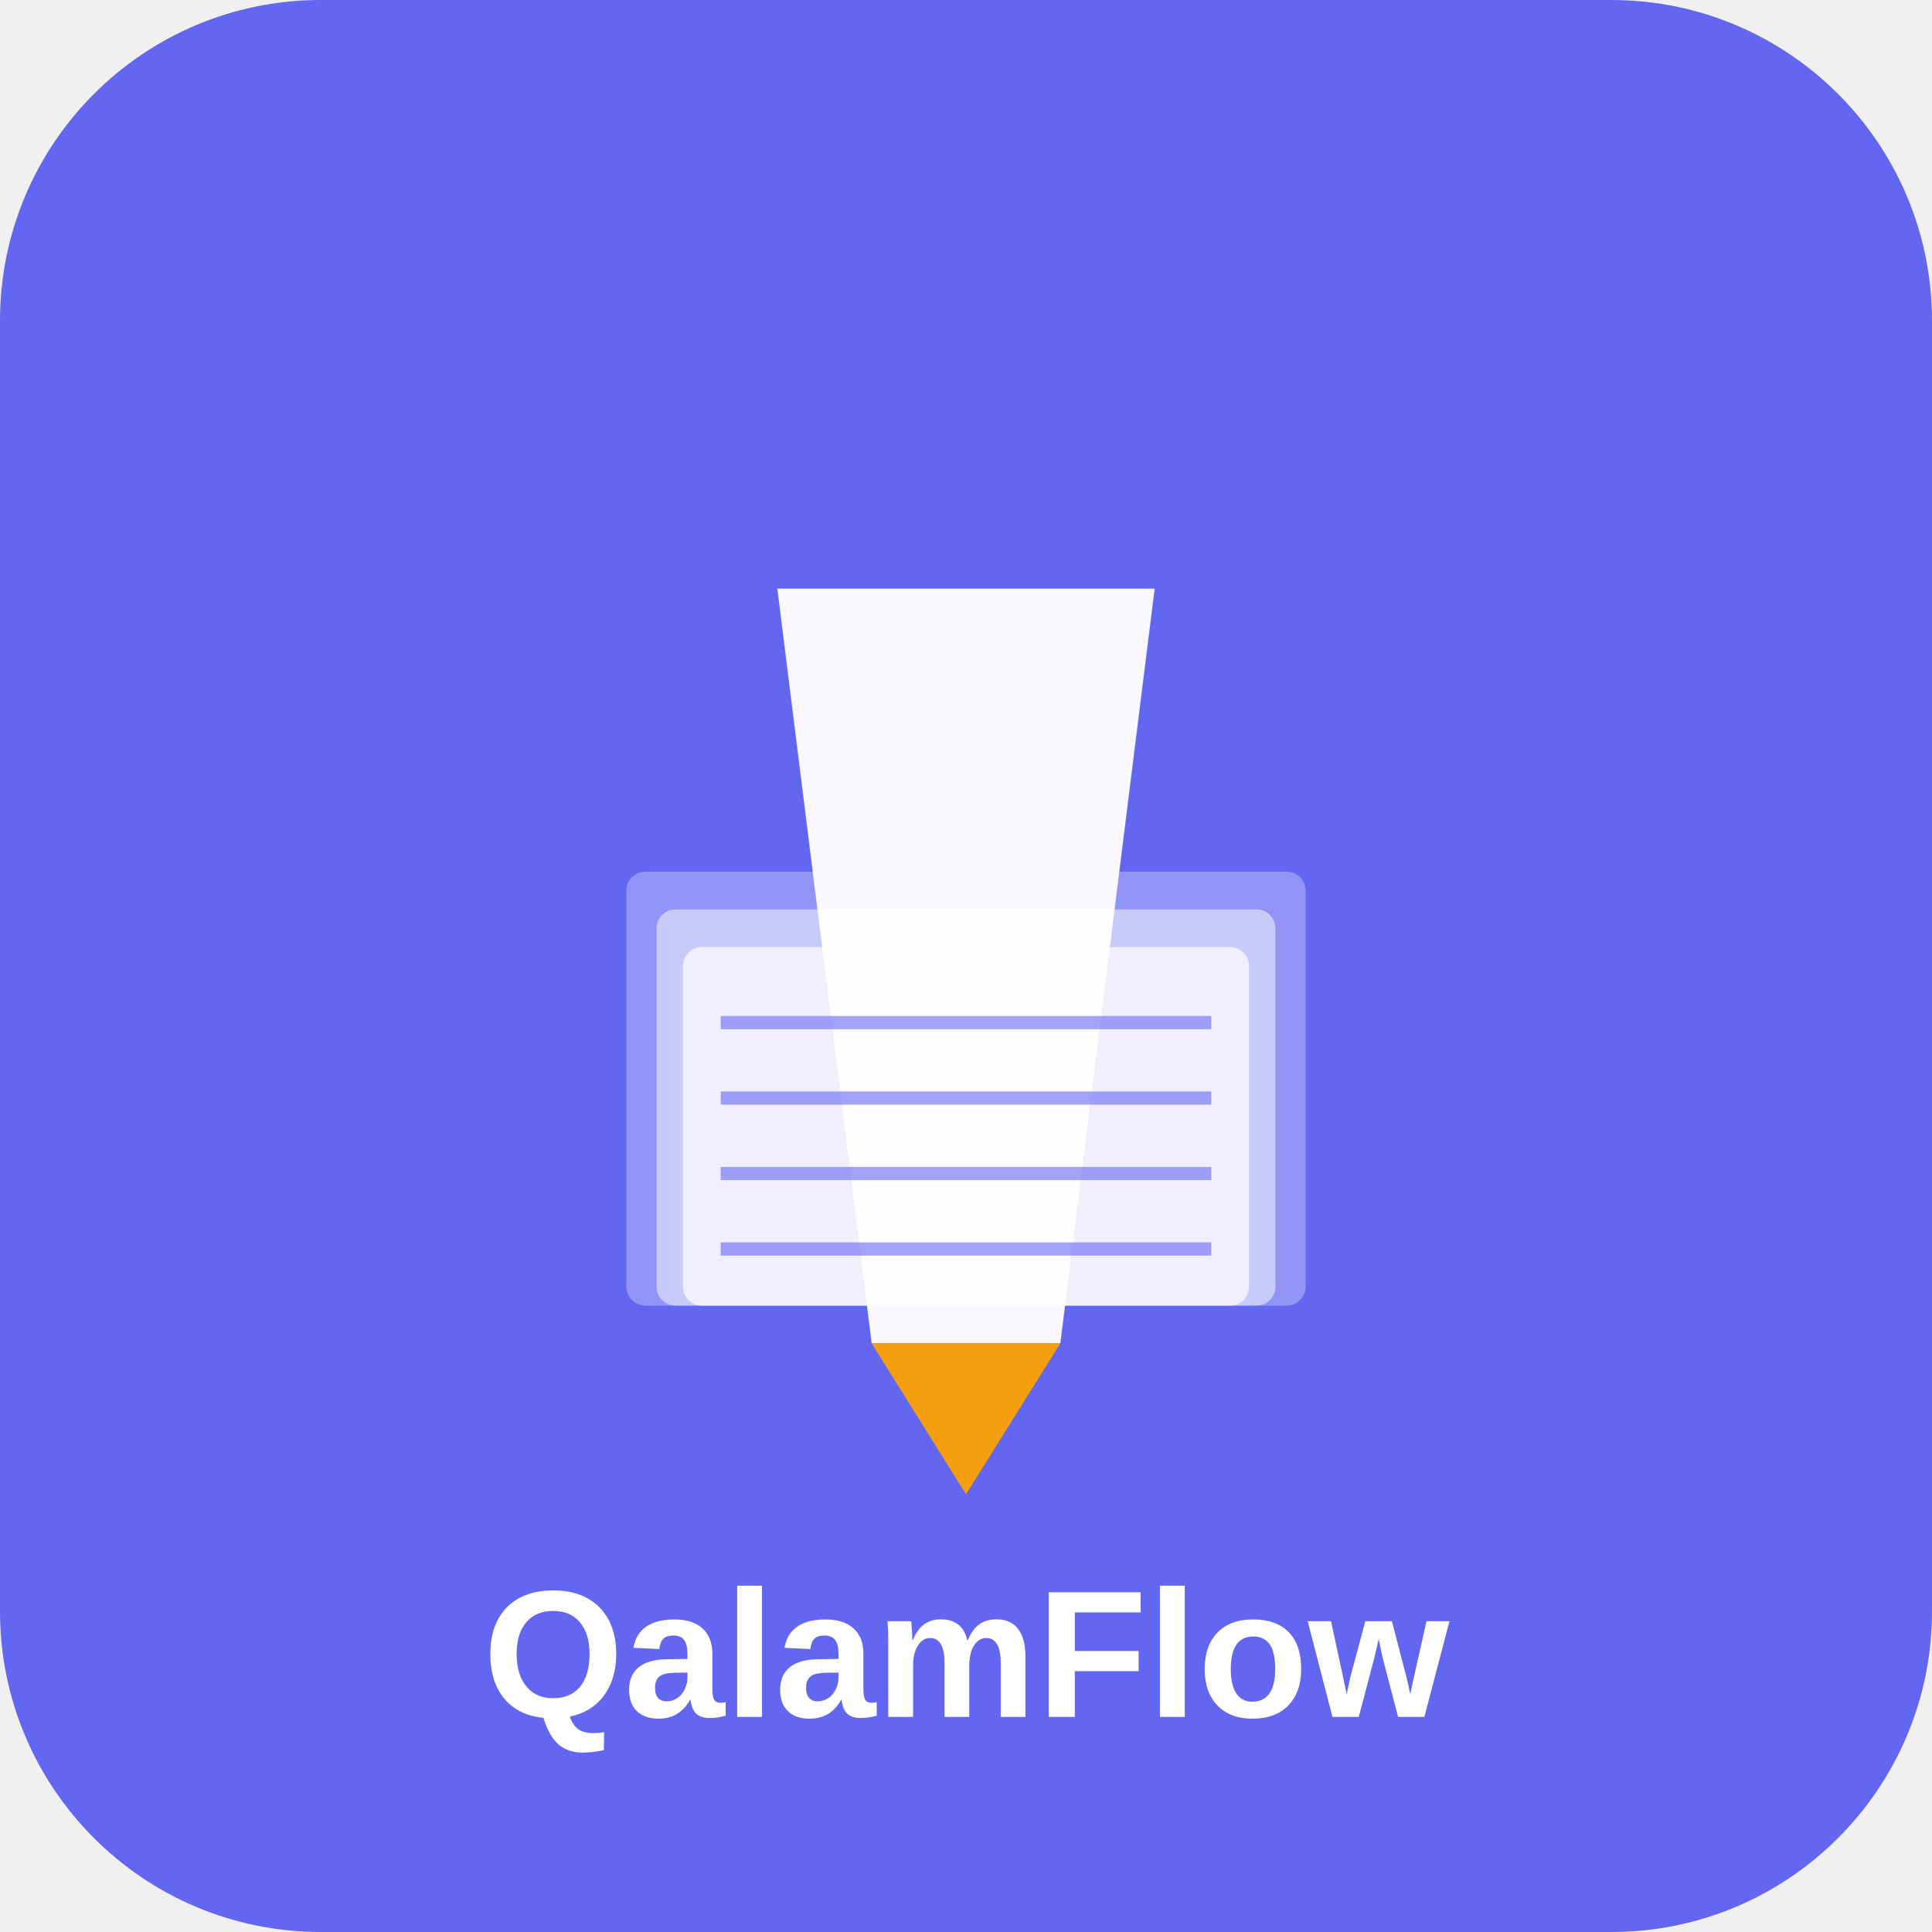
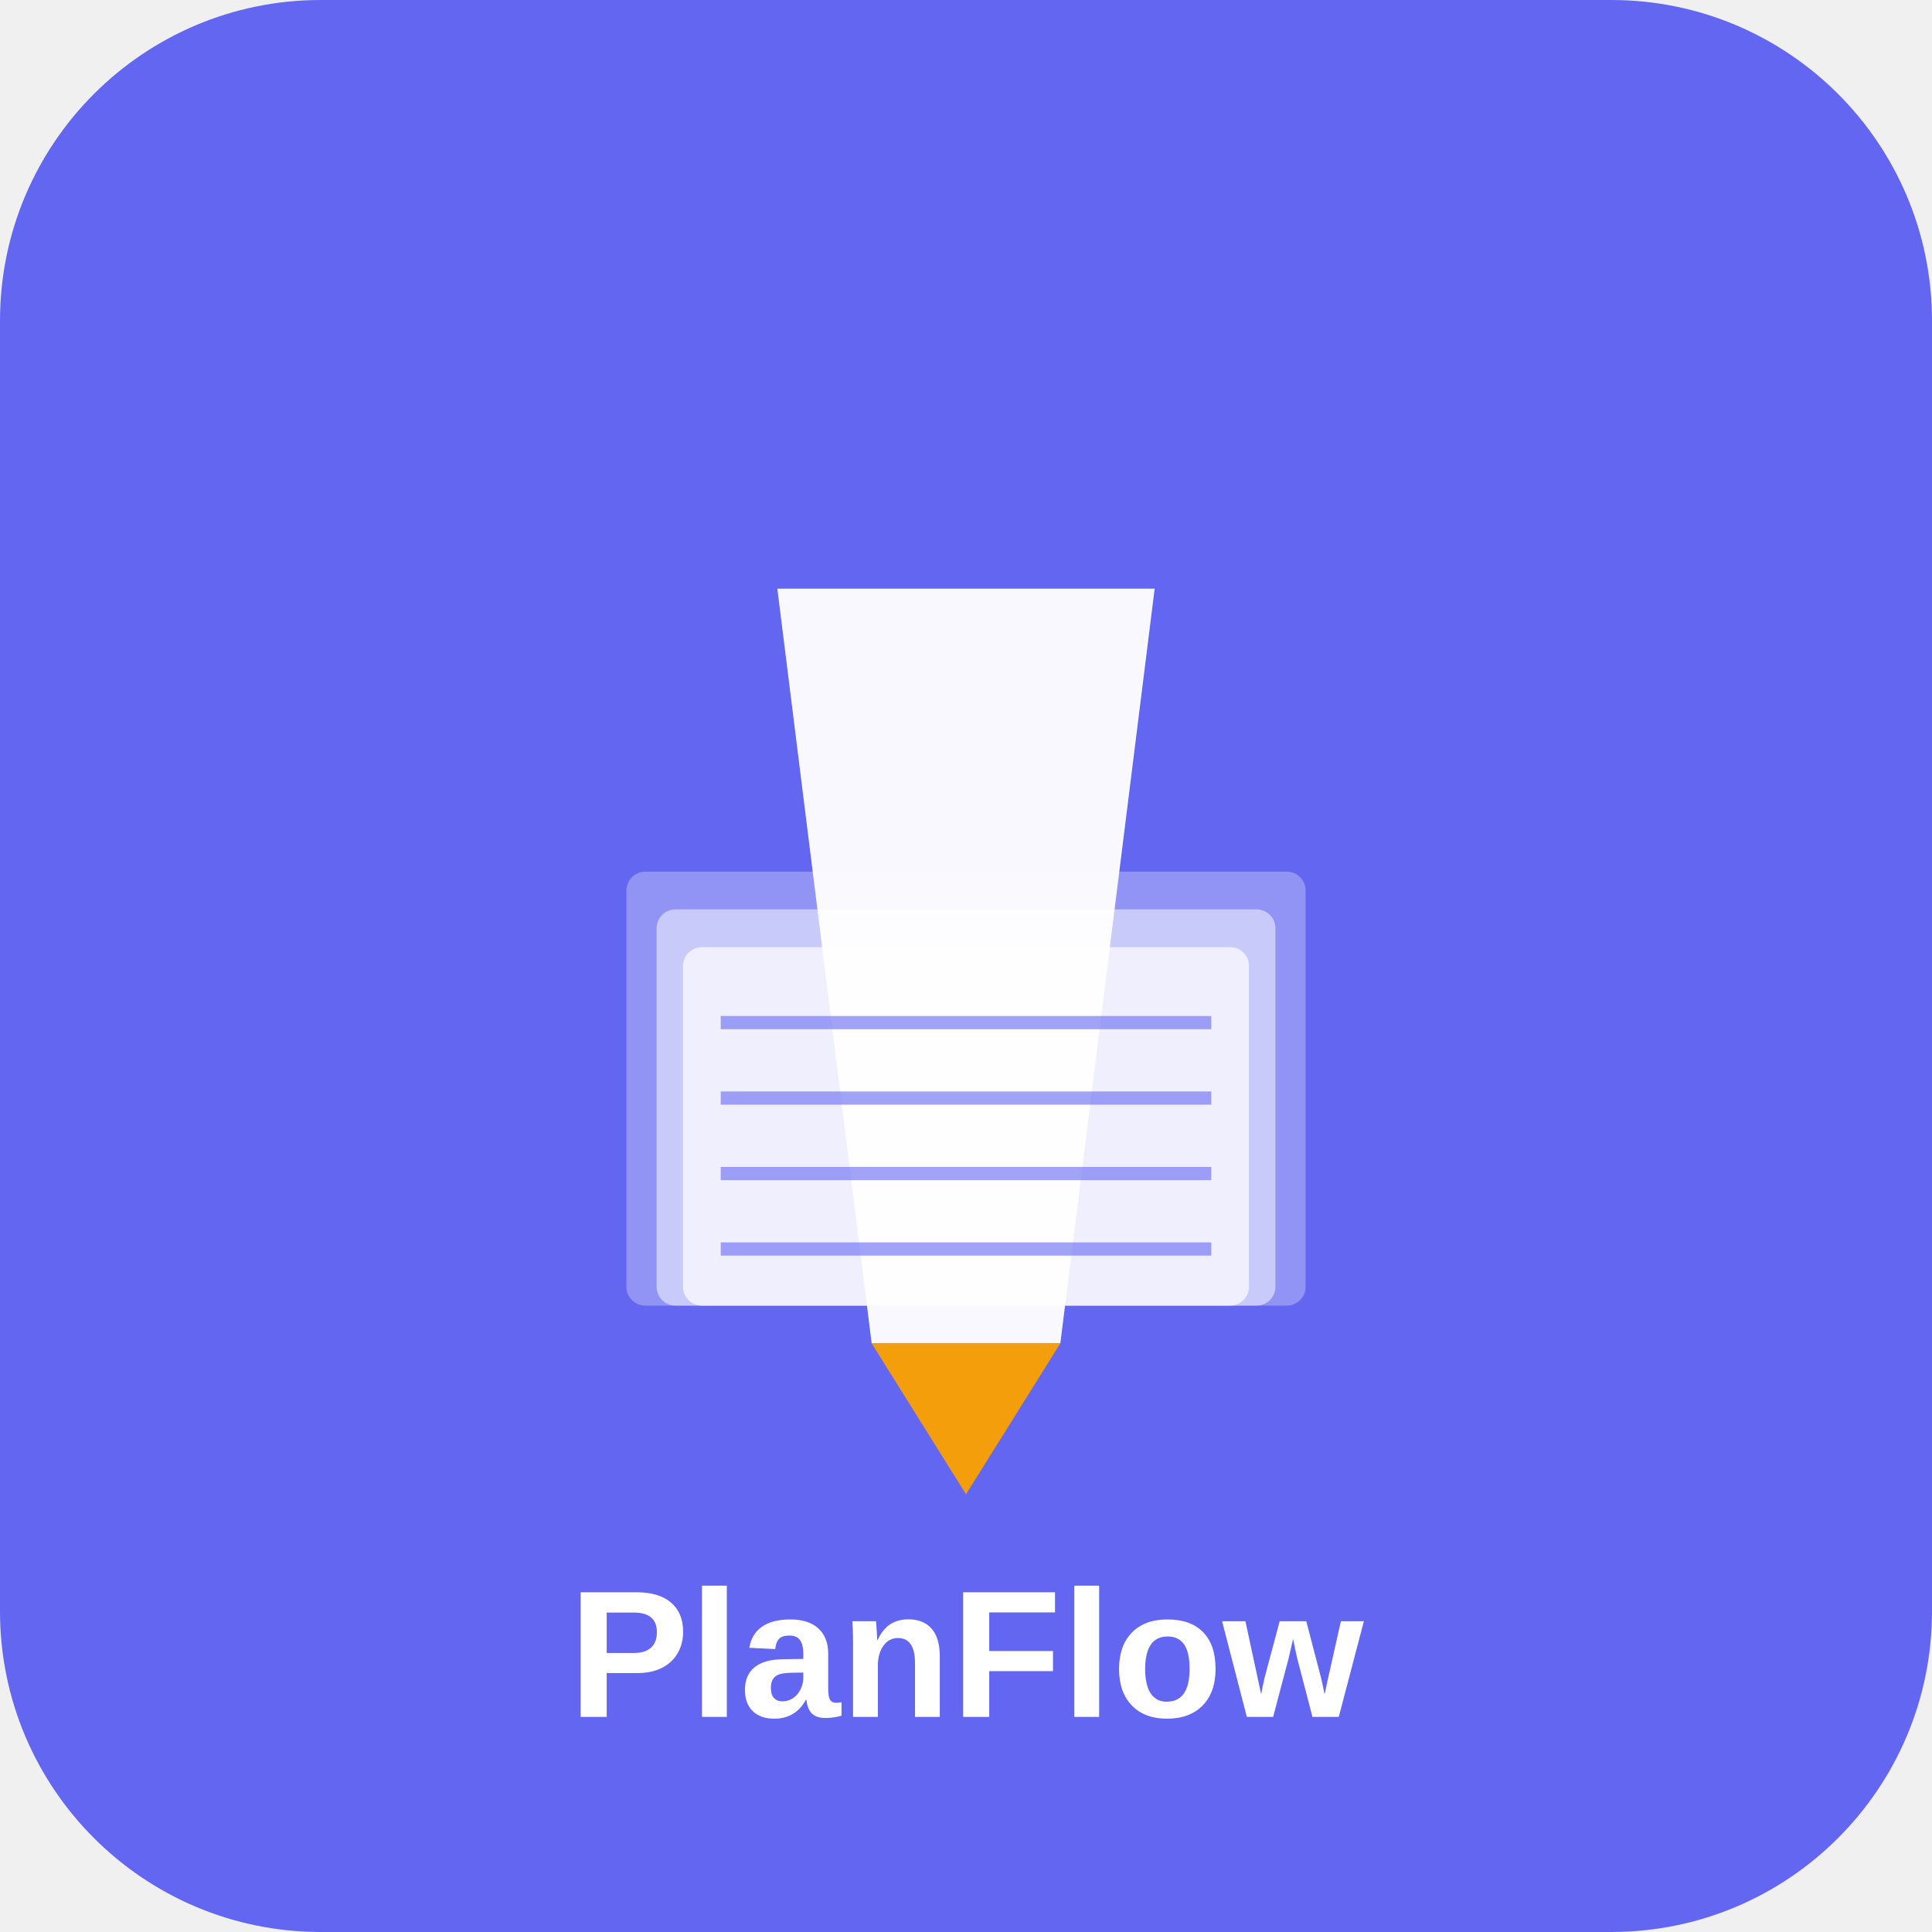
<svg xmlns="http://www.w3.org/2000/svg" width="512" height="512" viewBox="0 0 512 512">
  <rect width="512" height="512" fill="#6366f1" rx="85" />
  <g transform="translate(256, 256)">
    <path d="M -50 -100 L -25 100 L 25 100 L 50 -100 Z" fill="#ffffff" opacity="0.95" />
    <path d="M -25 100 L 0 140 L 25 100 Z" fill="#f59e0b" />
    <rect x="-90" y="-25" width="180" height="115" fill="#ffffff" opacity="0.3" rx="5" />
    <rect x="-82" y="-15" width="164" height="105" fill="#ffffff" opacity="0.5" rx="5" />
    <rect x="-75" y="-5" width="150" height="95" fill="#ffffff" opacity="0.7" rx="5" />
    <line x1="-65" y1="15" x2="65" y2="15" stroke="#6366f1" stroke-width="3.5" opacity="0.6" />
    <line x1="-65" y1="35" x2="65" y2="35" stroke="#6366f1" stroke-width="3.5" opacity="0.6" />
    <line x1="-65" y1="55" x2="65" y2="55" stroke="#6366f1" stroke-width="3.5" opacity="0.6" />
    <line x1="-65" y1="75" x2="65" y2="75" stroke="#6366f1" stroke-width="3.5" opacity="0.6" />
  </g>
-   <text x="256" y="455" font-family="Arial, sans-serif" font-size="48" font-weight="bold" fill="#ffffff" text-anchor="middle">QalamFlow</text>
+   <text x="256" y="455" font-family="Arial, sans-serif" font-size="48" font-weight="bold" fill="#ffffff" text-anchor="middle">PlanFlow</text>
</svg>
